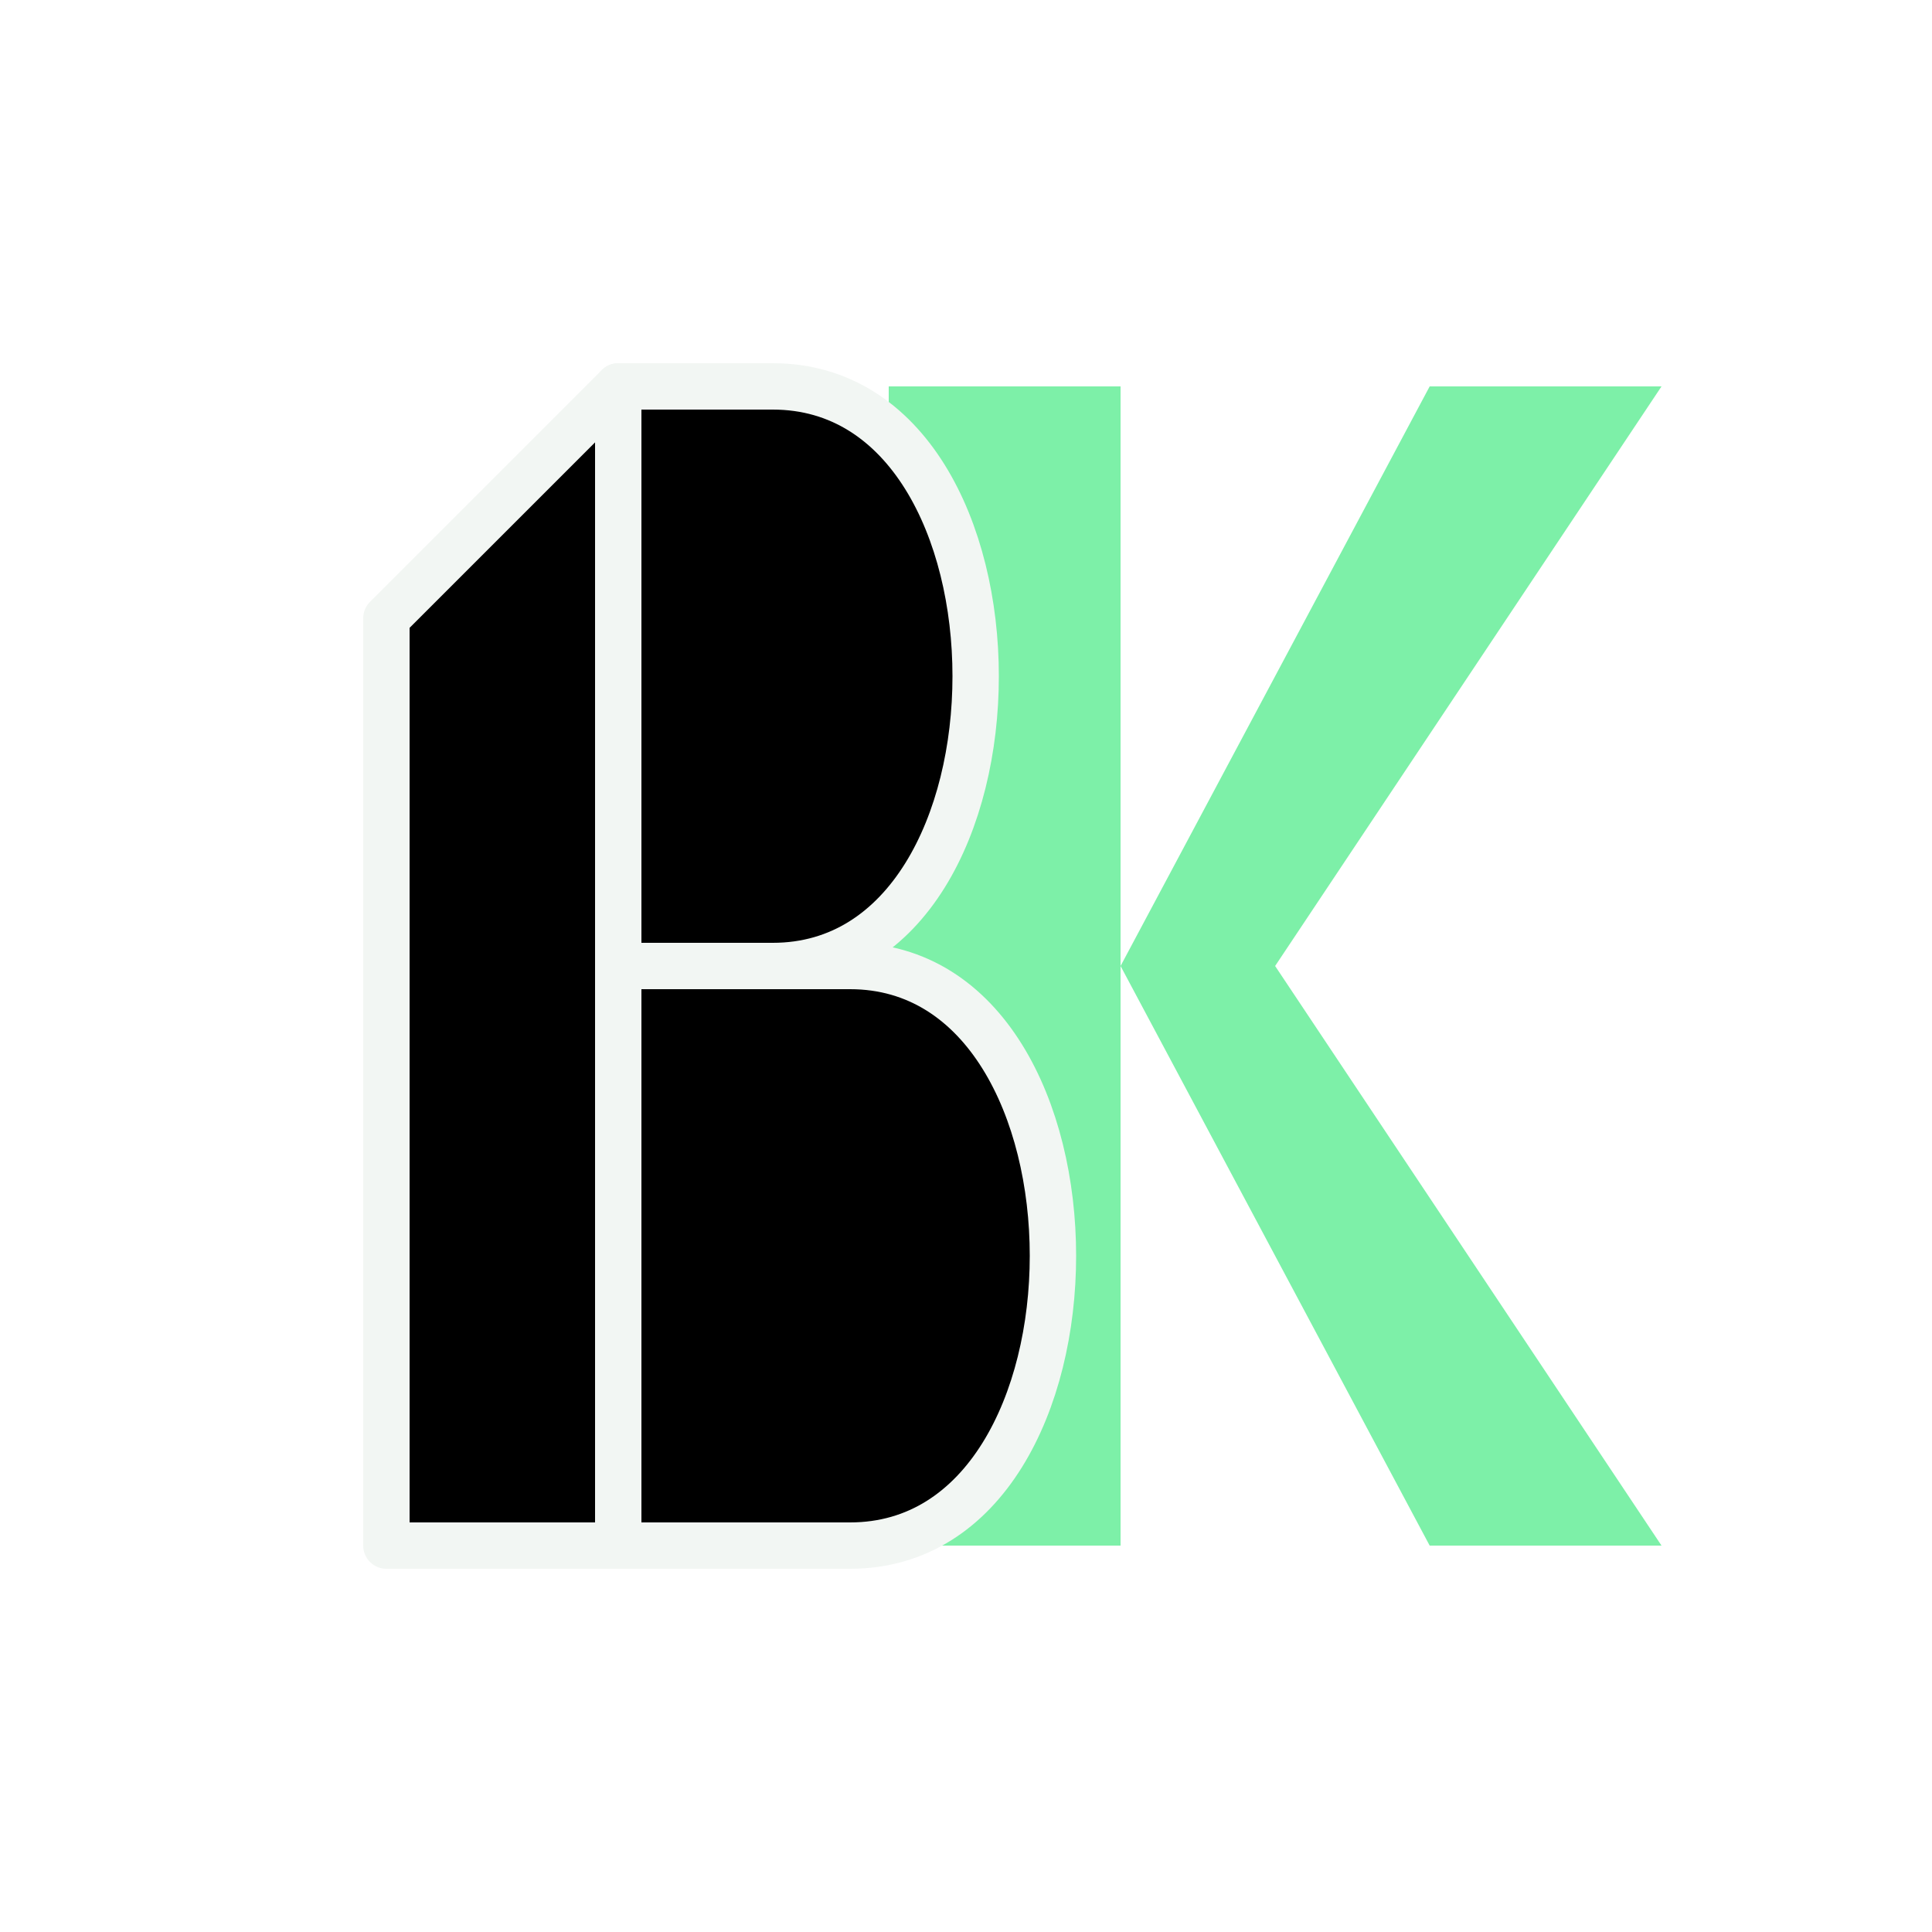
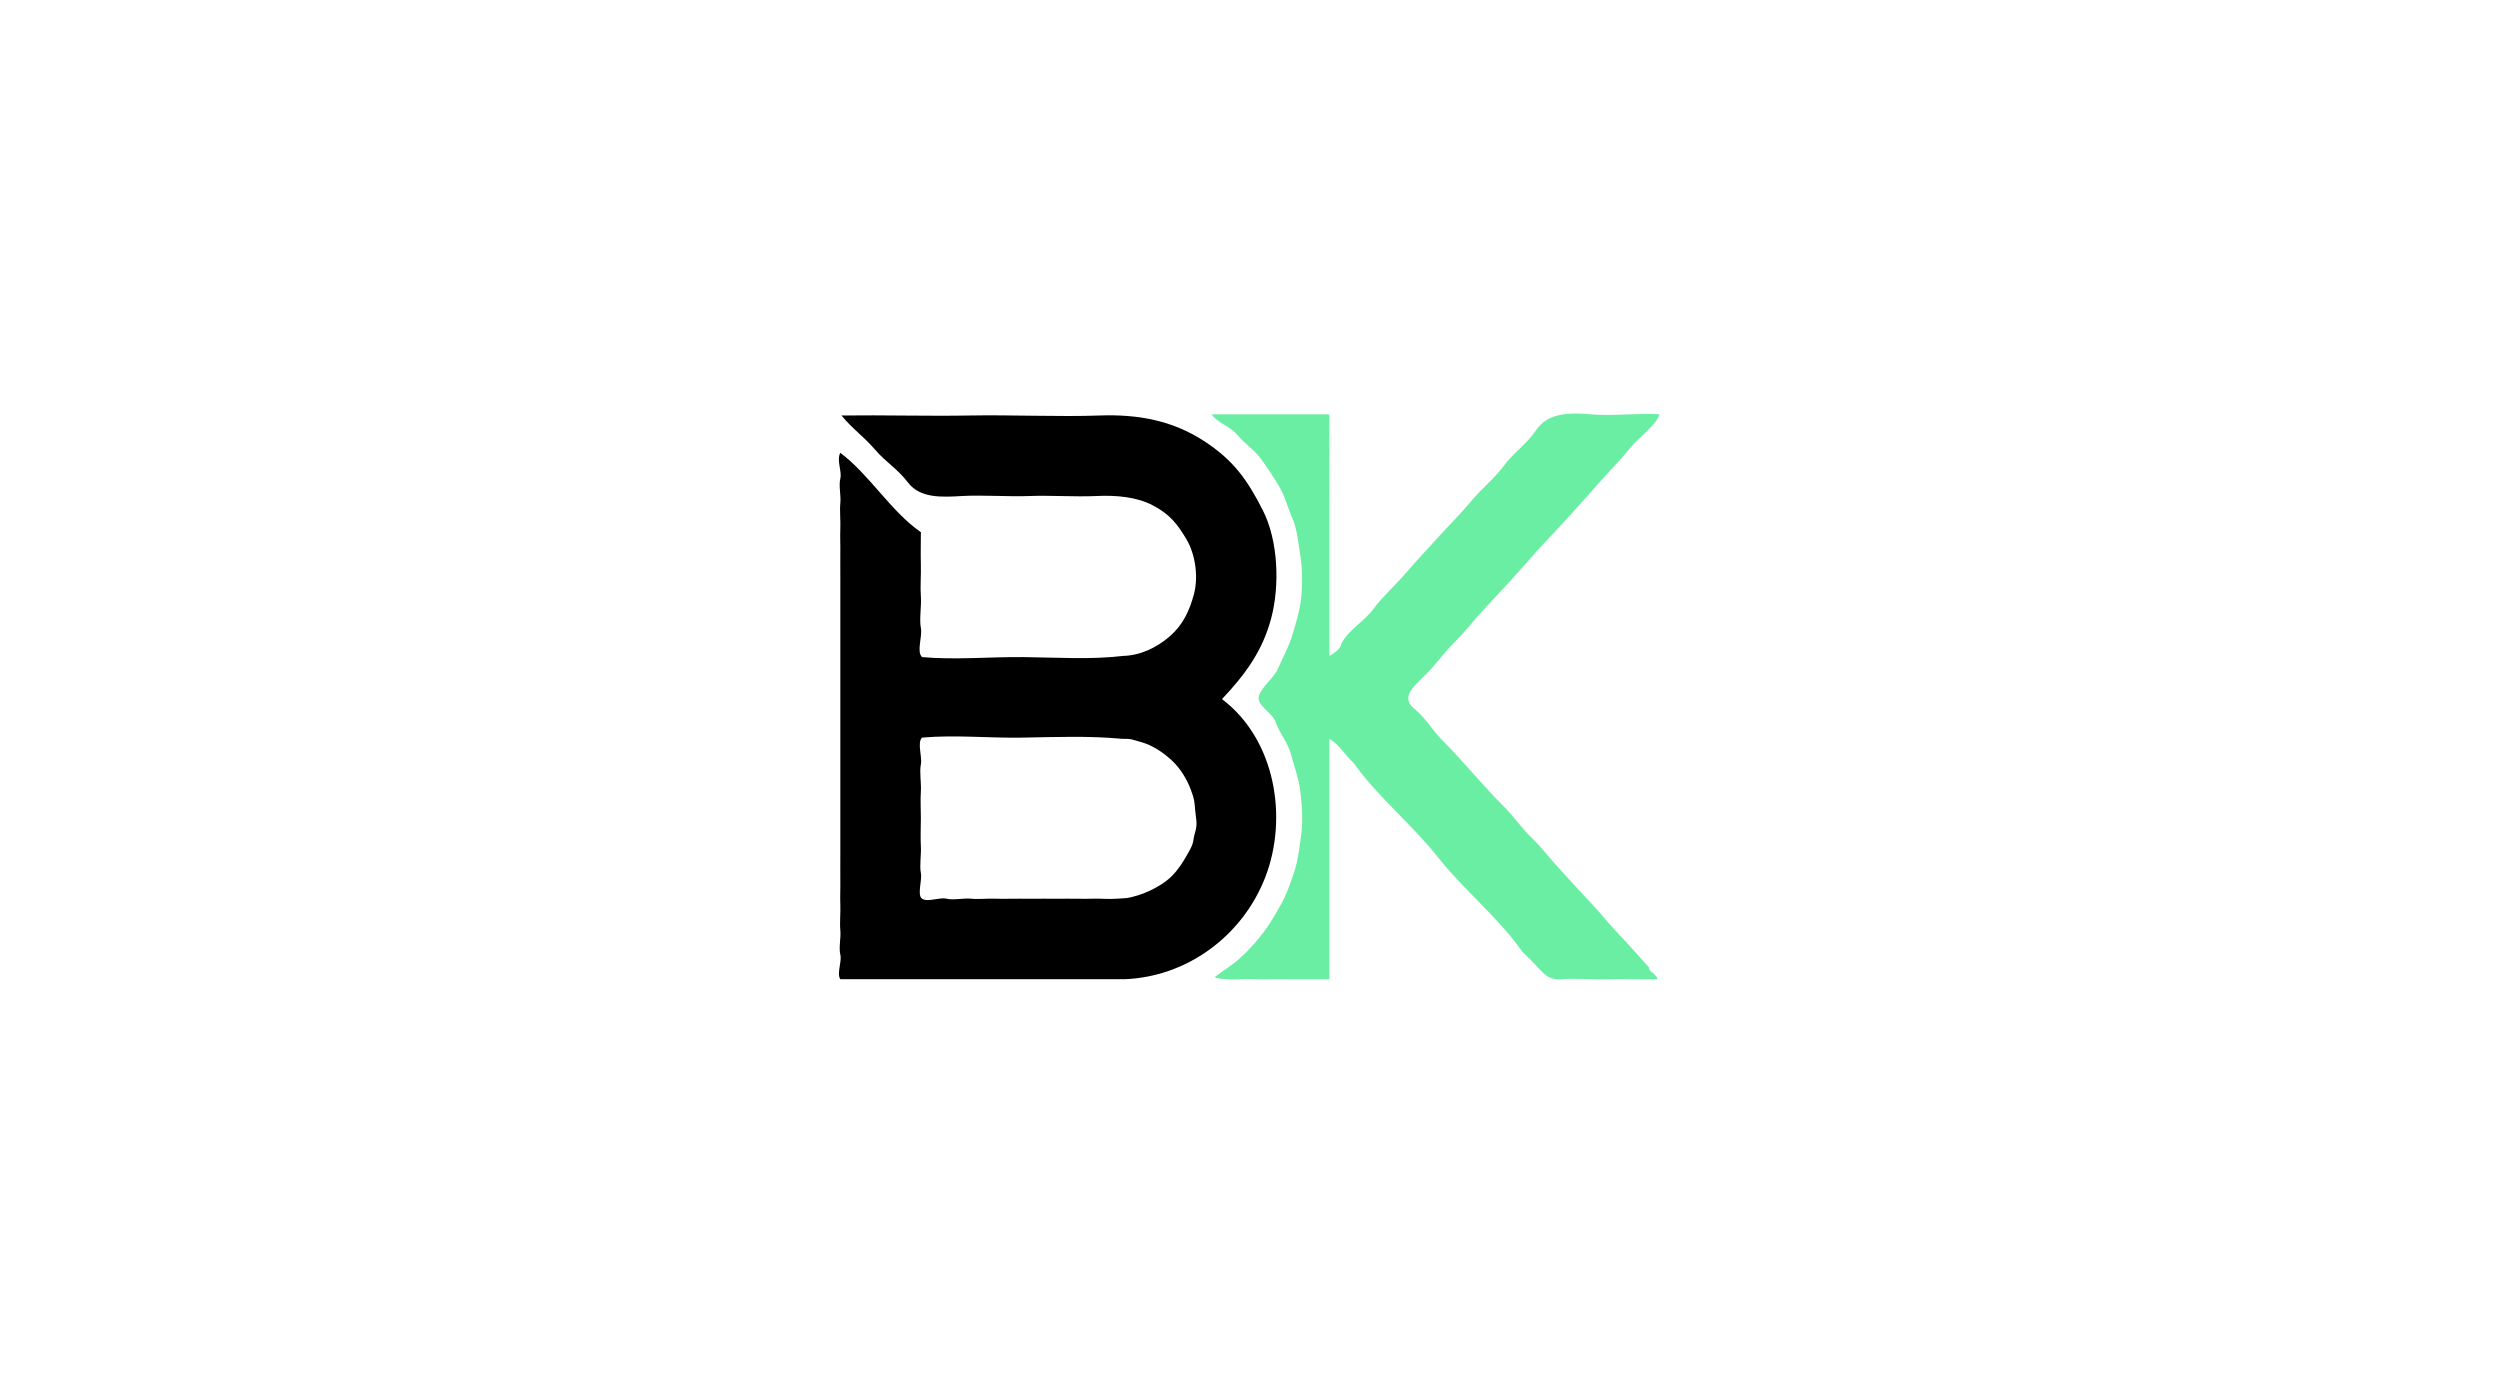
- <svg xmlns="http://www.w3.org/2000/svg" viewBox="0 0 500 500" width="100%" height="100%">
-   <g fill="#7DF0A8">
-     <rect x="230" y="100" width="60" height="300" />
-     <polygon points="290,250 370,100 430,100 330,250" />
-     <polygon points="290,250 330,250 430,400 370,400" />
+ <svg xmlns="http://www.w3.org/2000/svg" viewBox="0 0 2142 1195" width="100%" height="100%">
+   <g fill="#000000" stroke="None">
+     <path d=" M 962.00 562.00  C 934.73 565.30 905.24 563.30 877.00 563.00 C 848.76 562.70 818.22 565.55 790.00 563.00 C 785.07 558.26 790.48 545.37 789.00 538.00 C 787.52 530.63 789.64 519.24 789.00 511.00 C 788.36 502.76 789.24 492.60 789.00 484.00 C 788.76 475.40 788.98 465.70 789.00 457.00 C 789.00 457.00 789.20 456.40 789.00 456.00 C 762.88 437.75 745.42 407.14 720.00 388.00 C 716.55 394.10 721.54 403.81 720.00 410.00 C 718.46 416.19 720.67 424.25 720.00 431.00 C 719.33 437.75 720.31 446.02 720.00 453.00 C 719.69 459.98 720.13 466.91 720.00 474.00 C 719.87 481.09 720.06 488.86 720.00 496.00 C 719.94 503.14 720.03 509.84 720.00 517.00 C 719.97 524.16 720.01 531.83 720.00 539.00 C 719.99 546.17 720.01 552.83 720.00 560.00 C 719.99 567.17 720.00 574.82 720.00 582.00 C 720.00 589.18 720.00 595.82 720.00 603.00 C 720.00 610.18 720.00 617.82 720.00 625.00 C 720.00 632.18 720.00 638.82 720.00 646.00 C 720.00 653.18 719.99 660.83 720.00 668.00 C 720.01 675.17 719.99 681.83 720.00 689.00 C 720.01 696.17 719.97 703.84 720.00 711.00 C 720.03 718.16 719.94 724.87 720.00 732.00 C 720.06 739.13 719.87 746.92 720.00 754.00 C 720.13 761.08 719.70 768.06 720.00 775.00 C 720.30 781.94 719.36 790.32 720.00 797.00 C 720.64 803.68 718.52 811.97 720.00 818.00 C 721.48 824.03 716.69 834.27 720.00 839.00 C 801.00 839.00 882.00 839.00 963.00 839.00 C 1016.97 837.18 1064.78 801.85 1084.23 751.23 C 1103.68 700.61 1092.82 633.59 1047.00 599.00 C 1066.75 578.05 1081.54 558.14 1089.07 530.07 C 1096.61 502.00 1095.29 463.28 1081.92 437.08 C 1068.56 410.87 1056.71 393.98 1030.70 377.31 C 1004.68 360.63 975.76 354.76 942.00 356.00 C 908.24 357.24 866.20 355.35 831.00 356.00 C 795.80 356.65 756.56 355.51 721.00 356.00 C 730.26 367.38 739.88 373.78 749.75 385.25 C 759.63 396.72 768.01 400.60 778.25 413.75 C 788.49 426.90 806.55 426.03 824.00 425.00 C 841.45 423.97 864.11 425.70 882.00 425.00 C 899.89 424.30 921.52 425.82 939.00 425.00 C 956.48 424.18 973.74 425.65 987.92 433.08 C 1002.11 440.51 1008.99 449.14 1016.69 462.31 C 1024.40 475.47 1026.81 494.67 1022.99 508.99 C 1019.18 523.32 1013.51 535.47 1002.23 545.23 C 990.95 554.99 976.87 561.70 962.00 562.00 M 961.00 633.00  C 970.24 633.00 968.69 633.34 978.07 635.93 C 987.46 638.52 997.01 644.95 1004.25 651.75 C 1011.49 658.56 1017.08 667.88 1020.32 676.68 C 1023.56 685.48 1023.30 686.11 1024.00 694.00 C 1024.70 701.89 1026.26 705.47 1024.00 713.00 C 1021.75 720.53 1023.42 721.09 1019.03 729.03 C 1014.63 736.96 1009.16 746.35 1001.75 752.75 C 994.34 759.15 983.47 764.58 974.32 767.32 C 965.18 770.07 964.93 769.42 957.00 770.00 C 949.07 770.58 943.40 769.75 936.00 770.00 C 928.60 770.25 922.14 769.91 915.00 770.00 C 907.86 770.09 900.97 770.00 894.00 770.00 C 887.03 770.00 880.86 770.12 874.00 770.00 C 867.14 769.88 859.77 770.29 853.00 770.00 C 846.23 769.71 838.52 770.67 832.00 770.00 C 825.48 769.33 816.96 771.48 811.00 770.00 C 805.04 768.52 794.69 773.29 790.00 770.00 C 785.57 766.90 790.28 753.90 789.00 748.00 C 787.72 742.10 789.45 731.89 789.00 725.00 C 788.55 718.11 789.00 708.16 789.00 701.00 C 789.00 693.84 788.50 684.99 789.00 678.00 C 789.50 671.01 787.66 661.37 789.00 655.00 C 790.34 648.63 785.62 636.21 790.00 632.00 C 818.08 629.44 847.85 632.52 876.00 632.00 C 904.15 631.48 933.78 630.37 961.00 633.00 Z" />
  </g>
-   <g fill="#000000" stroke="#F2F6F3" stroke-width="12" stroke-linejoin="round">
-     <path d="M 100 160 L 160 100 L 160 400 L 100 400 Z" />
-     <path d="M 160 100 L 200 100 C 270 100 270 250 200 250 L 160 250 Z" />
-     <path d="M 160 250 L 220 250 C 290 250 290 400 220 400 L 160 400 Z" />
+   <g fill="#69EEA3" stroke="None">
+     <path d=" M 1041.00 837.00  C 1040.00 838.66 1055.99 839.53 1062.00 839.00 C 1068.01 838.47 1080.69 839.26 1088.00 839.00 C 1095.31 838.74 1105.07 839.13 1113.00 839.00 C 1120.93 838.87 1130.89 839.10 1139.00 839.00 C 1139.00 770.33 1139.00 701.67 1139.00 633.00 C 1147.42 637.79 1152.80 647.33 1160.00 654.00 C 1180.73 683.02 1210.07 706.67 1232.25 734.75 C 1254.43 762.83 1283.65 785.93 1304.00 815.00 C 1306.55 818.11 1310.36 820.91 1313.00 824.00 C 1321.31 832.31 1325.24 840.00 1338.00 839.00 C 1350.76 838.00 1365.81 839.52 1379.00 839.00 C 1392.19 838.48 1406.69 839.39 1420.00 839.00 C 1419.94 834.83 1412.04 832.23 1413.00 829.00 C 1404.48 819.80 1396.53 810.29 1387.75 801.25 C 1378.97 792.21 1371.49 782.32 1362.75 773.25 C 1354.02 764.18 1345.92 754.88 1337.30 745.70 C 1328.69 736.52 1321.44 726.63 1312.25 717.75 C 1303.06 708.87 1296.43 698.73 1287.25 689.75 C 1278.07 680.77 1270.50 671.74 1261.75 662.25 C 1253.01 652.76 1245.85 644.26 1236.25 634.75 C 1226.65 625.24 1222.73 616.30 1211.25 606.75 C 1199.77 597.20 1212.21 587.25 1221.25 578.25 C 1230.28 569.25 1237.22 559.19 1246.25 550.25 C 1255.28 541.31 1262.73 531.47 1271.25 522.25 C 1279.76 513.03 1288.32 504.01 1296.75 494.75 C 1305.18 485.49 1313.20 475.92 1321.75 466.75 C 1330.31 457.58 1338.94 448.57 1347.25 439.25 C 1355.55 429.93 1363.90 420.54 1372.25 411.25 C 1380.60 401.95 1389.44 392.88 1397.25 383.25 C 1405.05 373.62 1417.36 366.17 1422.00 355.00 C 1403.49 353.80 1381.12 356.61 1363.00 355.00 C 1344.88 353.39 1326.46 353.72 1316.75 367.75 C 1307.04 381.78 1297.93 386.61 1288.75 398.75 C 1279.58 410.90 1270.15 417.83 1260.92 428.92 C 1251.69 440.01 1242.31 449.26 1232.75 459.75 C 1223.20 470.24 1213.80 480.21 1204.75 490.75 C 1195.70 501.29 1184.82 510.83 1176.75 521.75 C 1168.69 532.68 1154.90 539.94 1149.00 552.00 C 1148.80 552.40 1149.00 553.00 1149.00 553.00 C 1147.18 556.73 1142.35 560.38 1139.00 562.00 C 1139.00 493.33 1139.00 424.67 1139.00 356.00 C 1139.00 355.50 1139.00 355.00 1139.00 355.00 C 1105.33 355.00 1071.67 355.00 1038.00 355.00 C 1043.14 362.26 1054.12 365.35 1060.25 372.75 C 1066.37 380.16 1073.87 384.53 1079.70 392.30 C 1085.52 400.07 1090.49 407.73 1095.69 416.31 C 1100.90 424.88 1102.96 434.11 1107.22 443.78 C 1111.49 453.44 1112.47 465.87 1114.22 476.78 C 1115.97 487.69 1115.99 501.65 1114.78 512.78 C 1113.57 523.91 1110.03 534.93 1106.98 544.98 C 1103.92 555.03 1099.10 563.25 1095.25 572.25 C 1091.41 581.26 1081.88 587.33 1078.78 595.78 C 1075.68 604.22 1090.35 610.39 1093.08 618.92 C 1095.81 627.46 1103.46 636.23 1106.02 645.98 C 1108.59 655.72 1112.58 666.21 1114.00 677.00 C 1115.42 687.79 1116.49 702.99 1115.00 714.00 C 1113.51 725.01 1112.30 736.95 1108.93 746.93 C 1105.55 756.91 1102.32 766.52 1097.30 775.30 C 1092.29 784.09 1088.15 791.56 1082.25 799.25 C 1076.35 806.94 1070.35 813.64 1063.23 820.23 C 1056.11 826.82 1048.57 831.22 1041.00 837.00 Z" />
+   </g>
+   <g fill="#E7FEF4" stroke="None">
+     <path d=" M 1139.00 356.00  C 1143.87 362.58 1138.47 375.40 1140.00 384.00 C 1141.53 392.60 1139.33 403.70 1140.00 413.00 C 1140.67 422.30 1139.69 433.41 1140.00 443.00 C 1140.31 452.59 1139.86 462.26 1140.00 472.00 C 1140.14 481.74 1139.93 492.20 1140.00 502.00 C 1140.07 511.80 1139.97 521.16 1140.00 531.00 C 1140.03 540.84 1139.98 551.12 1140.00 561.00 C 1143.45 558.95 1145.58 555.00 1149.00 553.00 C 1149.00 553.00 1148.80 552.40 1149.00 552.00 C 1145.92 553.67 1144.11 557.27 1141.00 559.00 C 1141.00 552.04 1141.00 544.94 1141.00 538.00 C 1141.00 531.06 1141.00 523.89 1141.00 517.00 C 1141.00 510.11 1141.01 503.85 1141.00 497.00 C 1140.99 490.15 1141.01 482.83 1141.00 476.00 C 1140.99 469.17 1141.03 462.79 1141.00 456.00 C 1140.97 449.21 1141.07 441.73 1141.00 435.00 C 1140.93 428.27 1141.15 420.48 1141.00 414.00 C 1140.85 407.52 1141.35 399.94 1141.00 394.00 C 1140.65 388.06 1141.74 377.90 1141.00 373.00 C 1140.26 368.10 1143.63 355.99 1139.00 355.00 C 1139.00 355.00 1139.00 355.50 1139.00 356.00 Z" />
  </g>
</svg>
